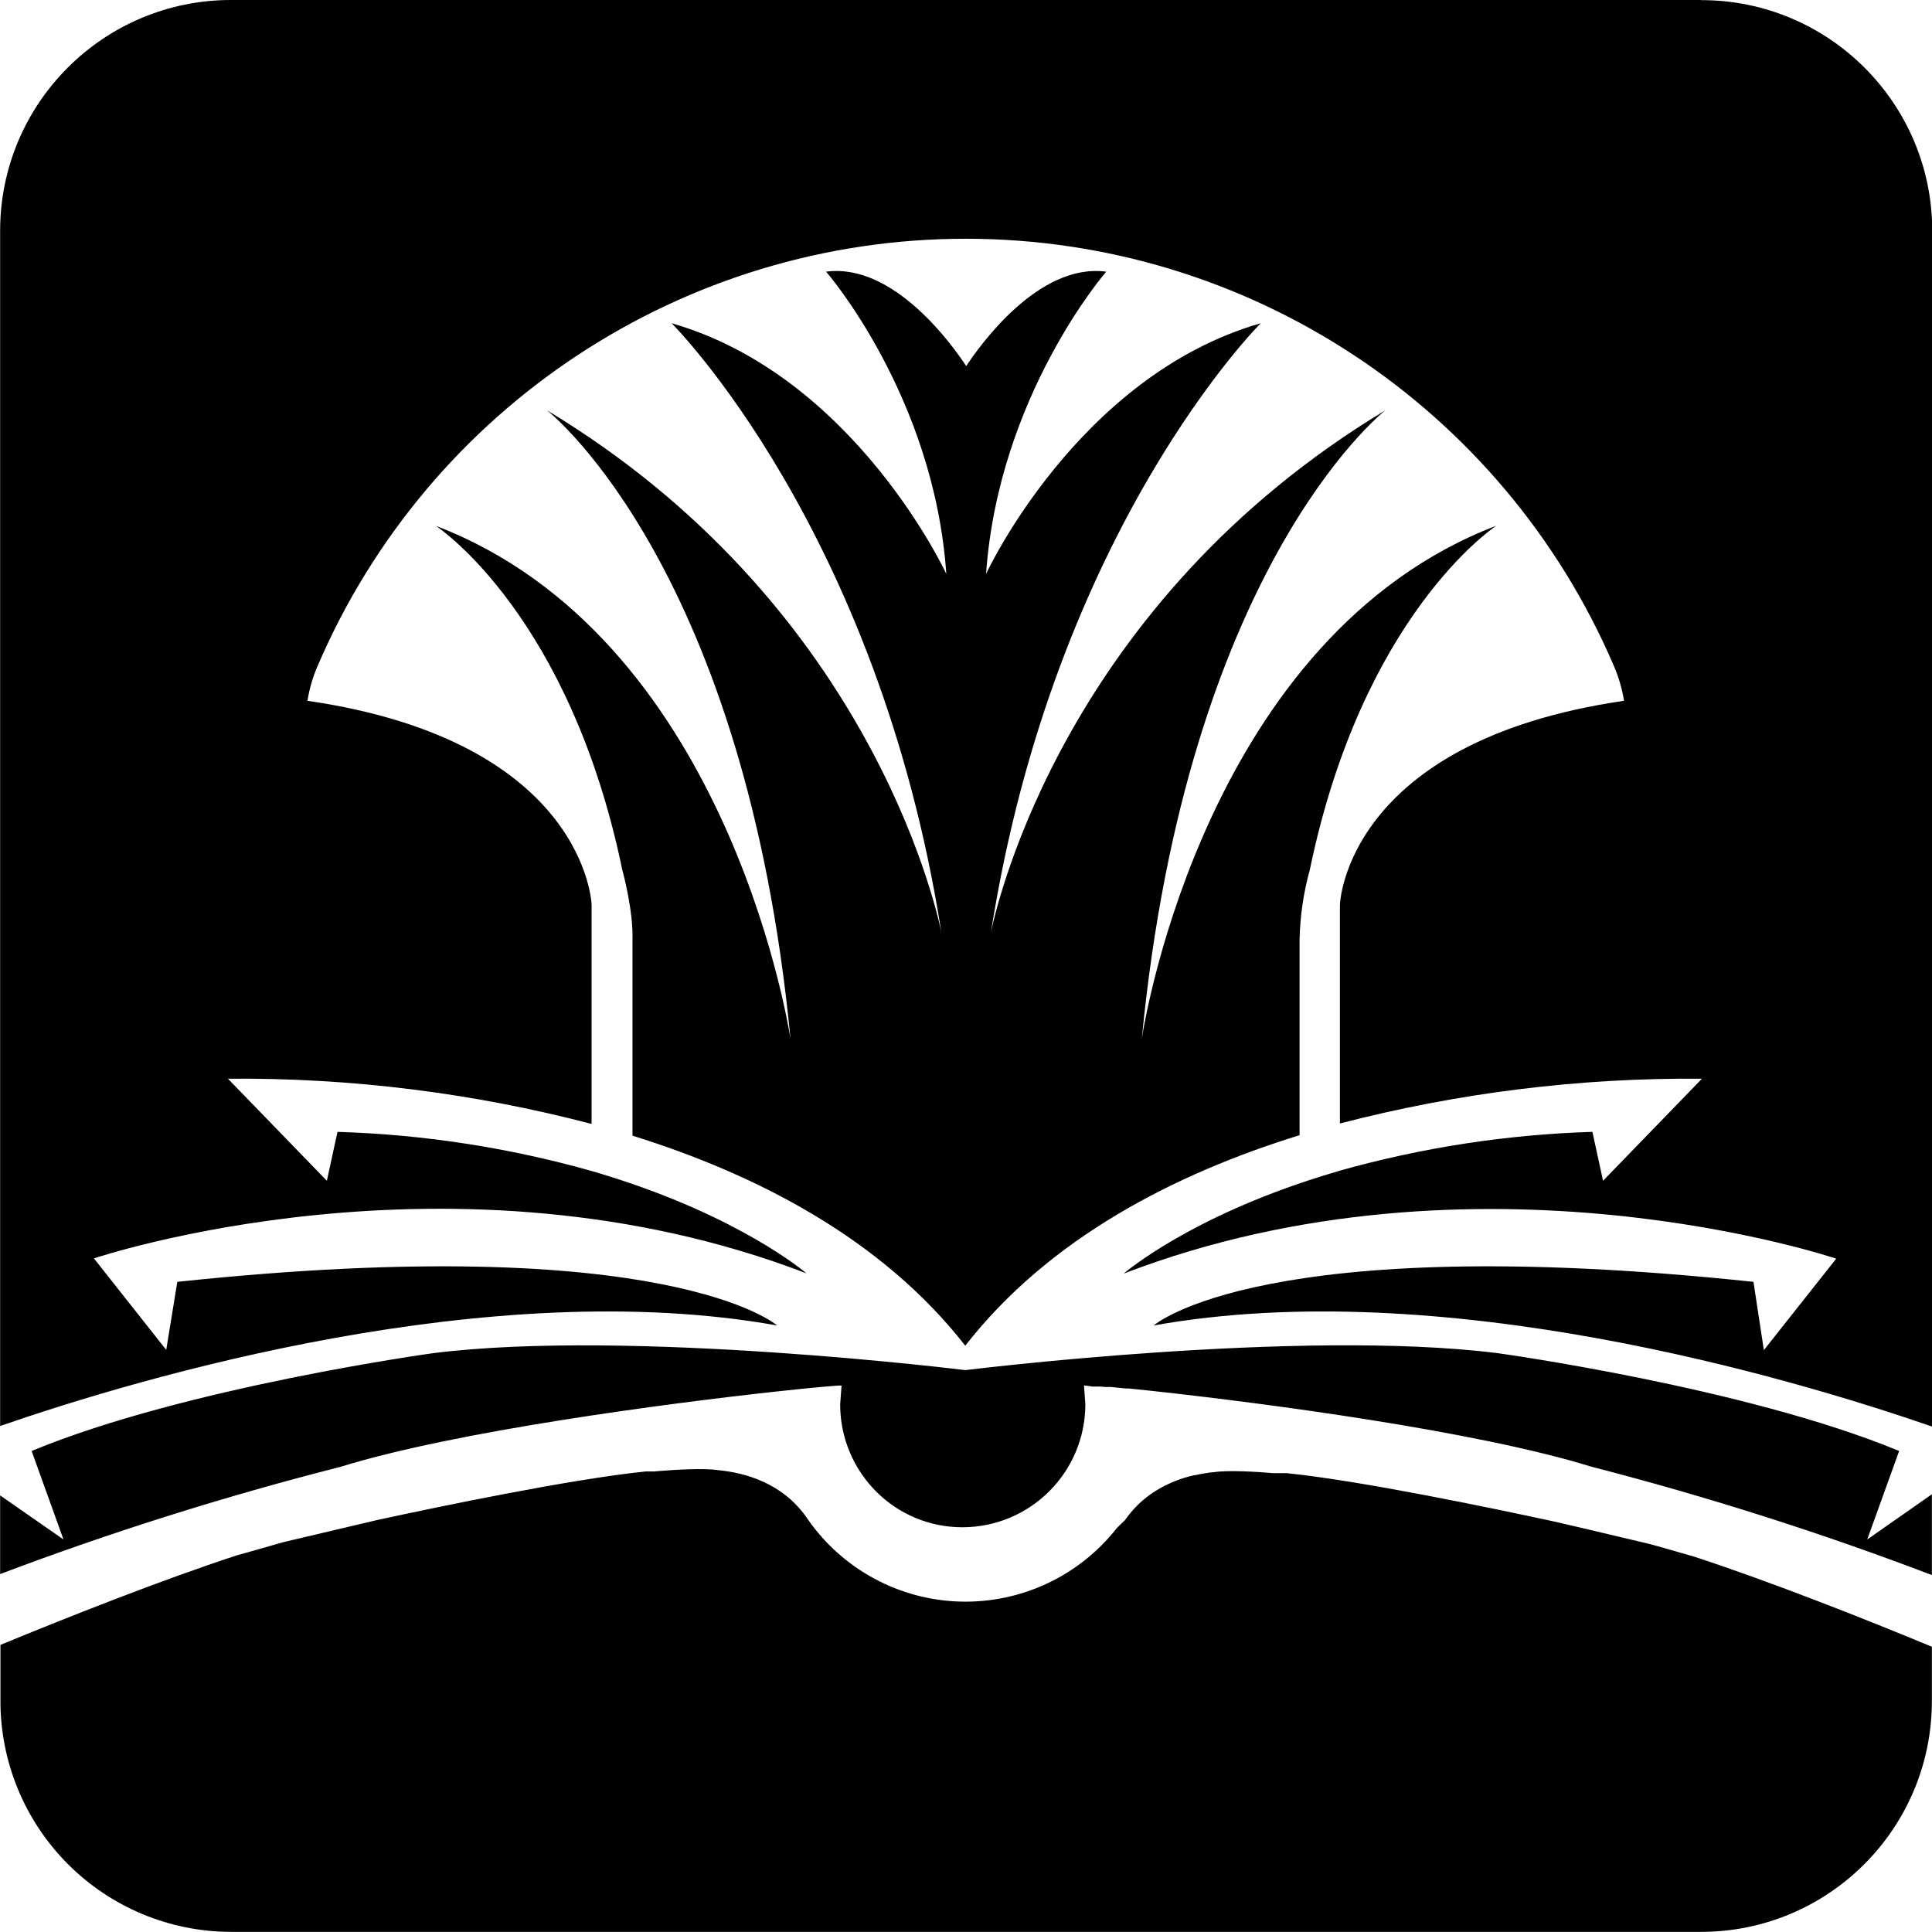
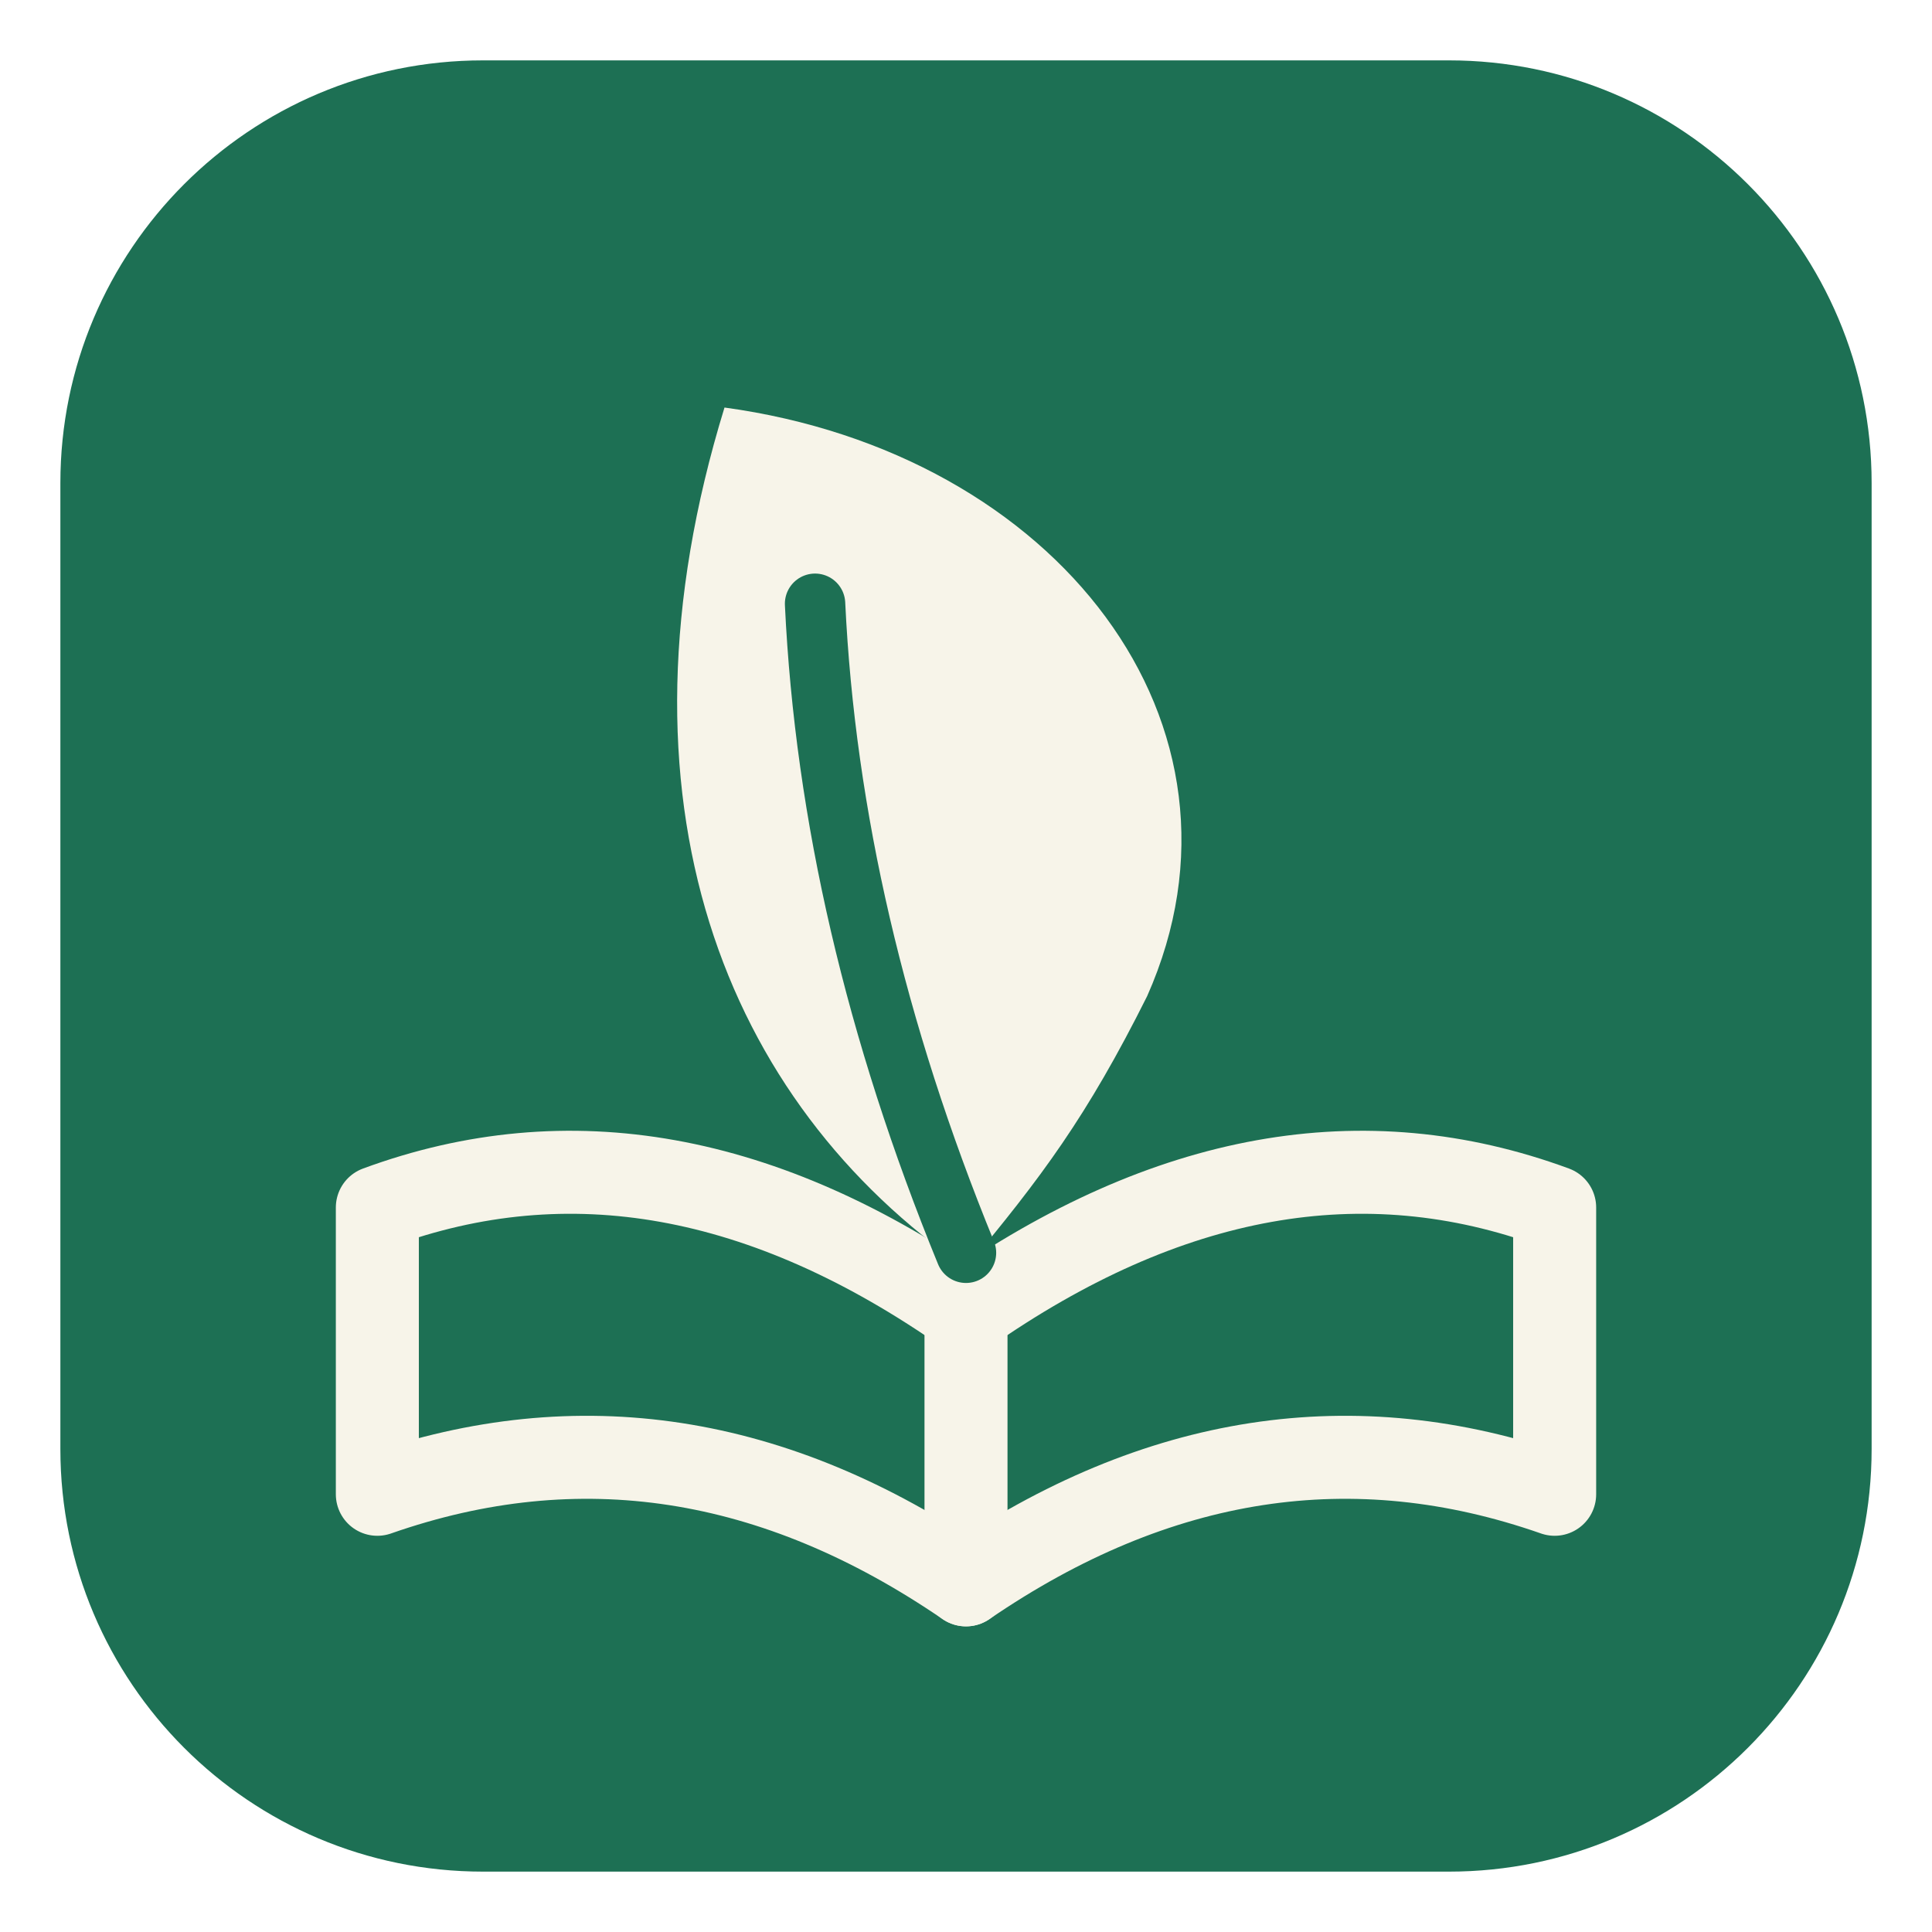
- <svg xmlns="http://www.w3.org/2000/svg" id="Layer_1" data-name="Layer 1" viewBox="0 0 314.04 314.04">
-   <path d="M1046.19,468.44c-.69.47-21.78,14.79-30.29,55.86v0a46.65,46.65,0,0,0-1.68,11.39h0V567.5c-20.21,6.25-40.71,16.72-54.34,34.22-13.58-17.42-34-27.88-54.09-34.14V535.71h0c.14-4.75-1.57-11-1.67-11.39,0,0,0,0,0,0-4.26-20.54-11.65-34.38-18.07-43.16s-11.87-12.46-12.21-12.7c46.67,17.86,57,79.54,57.63,83.34-7.33-75.9-38.49-101.25-39.57-102.12,51.74,31.17,63,79.65,64.08,84.76-10.31-65.58-43.83-98.92-43.83-98.92,29.77,8.56,44.65,40.75,44.65,40.75-2-29-19.54-49.13-19.54-49.13,11.12-1.49,20.8,12.33,22.77,15.34,2-3,11.64-16.83,22.76-15.34,0,0-17.49,20.1-19.53,49.13,0,0,14.87-32.19,44.65-40.75,0,0-33.53,33.34-43.84,98.92,1.08-5.11,12.35-53.59,64.09-84.76-1.09.87-32.25,26.22-39.58,102.12C989.15,548,999.51,486.3,1046.19,468.44Zm33.3-85.46h-239A37.53,37.53,0,0,0,803,420.51V614.77c23.13-8,79.7-24.68,126.3-16.34,0,0-17.64-15.56-97.5-7.09L830,602.4l-11.75-14.87s58.25-19.68,115.82,2.43c-.32-.27-10.77-9.13-32.16-15.8-.9-.29-1.82-.56-2.77-.84a171.33,171.33,0,0,0-41.3-6.36l-1.73,7.95-16.08-16.59a226,226,0,0,1,59.11,7.35V530s-.87-26.49-46.18-33.11a23.25,23.25,0,0,1,1.65-5.67,114.64,114.64,0,0,1,210.7,0,23.78,23.78,0,0,1,1.65,5.67c-45.32,6.62-46.18,33.11-46.18,33.11V565.6a226.31,226.31,0,0,1,58.85-7.28l-16.08,16.59-1.73-7.95a171.37,171.37,0,0,0-41,6.29c-1,.3-2,.6-3,.91C996.4,580.83,986,589.69,985.63,590c57.57-22.11,115.82-2.43,115.82-2.43l-11.76,14.87L1088,591.34c-79.86-8.47-97.49,7.09-97.49,7.09,46.77-8.38,103.6,8.51,126.55,16.44V420.51A37.53,37.53,0,0,0,1079.49,383Zm27,250.24,5.19-14.39c-25.07-10.38-65.35-15.91-65.35-15.91-32-4-86.43,2.77-86.43,2.77s-54.46-6.75-86.43-2.77c0,0-40.28,5.53-65.35,15.91l5.18,14.39L803,626.05v12.79a516.74,516.74,0,0,1,55.29-17.42c18.73-5.81,53-10.29,70.47-12.21,6.73-.74,11-1.1,11-1a.19.19,0,0,0,0,.08s0,0,0,.06c-.06.65-.21,2.9-.21,2.9A20,20,0,0,0,950,628.86a19.73,19.73,0,0,0,7.4,2.27h0a19.3,19.3,0,0,0,2,.1,20,20,0,0,0,20-20s-.15-2.24-.21-2.91a1.25,1.25,0,0,1,0-.15l1.37.19h.07l.64,0,.25,0,.34,0,.78.07.41,0h0l.48,0,.83.08,1.6.16.47,0,.68.07,2.2.23,1.05.11.55.06c17.44,1.91,51.89,6.41,70.72,12.24A518.63,518.63,0,0,1,1117,639V625.87Zm-27.88,2.86h0c-.59-.17-6.92-2-7.5-2.13,0,0,0,0,0,0-6.78-1.63-14.71-3.47-15.27-3.6h0c-10.48-2.27-31.58-6.67-43.67-7.91H1012l-.26,0h-.16l-.34,0h-.07l-.54,0-.61,0c-2.72-.23-7.49-.53-9.8-.15h0c-.42,0-.86.1-1.31.16s-1.09.19-1.66.31l-.1,0a20,20,0,0,0-6.24,2.51,16.7,16.7,0,0,0-4.47,4l-.5.66-.14.18-.09.1-.11.1-.58.56-.51.5h0A31.25,31.25,0,0,1,934.33,630l-.37-.54c-3.91-5.43-9.84-7.08-14.14-7.5h-.05c-2.31-.38-7.07-.08-9.8.14l-.61.06-.54,0h-.06l-.34,0h-.16l-.26,0h-.06c-12.1,1.24-33.19,5.63-43.67,7.9h0c-.56.13-8.5,2-15.27,3.6h0c-.58.15-6.92,2-7.51,2.13h0c-12.35,4.05-27.37,10-38.44,14.56v9A37.53,37.53,0,0,0,840.51,697h239A37.53,37.53,0,0,0,1117,659.49v-8.84C1106,646.09,1090.93,640.13,1078.58,636.08Z" transform="translate(-802.98 -382.98)" />
+ <svg xmlns="http://www.w3.org/2000/svg" width="128" height="128" viewBox="0 0 128 128">
+   <rect x="4" y="4" width="120" height="120" rx="28" fill="#1d7054" />
+   <g fill="none" stroke="#f7f4e9" stroke-width="5.5" stroke-linecap="round" stroke-linejoin="round">
+     <path d="M25 80Q44 73 64 87Q84 73 103 80V99Q83 92 64 105Q45 92 25 99Z" />
+     <path d="M64 87V105" />
+   </g>
+   <path d="M64 84C48 73 40 53 48 27C70 30 84 48 76 66C72 74 69 78 64 84Z" fill="#f7f4e9" />
+   <path d="M64 83Q55 61 54 40" fill="none" stroke="#1d7054" stroke-width="4" stroke-linecap="round" />
</svg>
